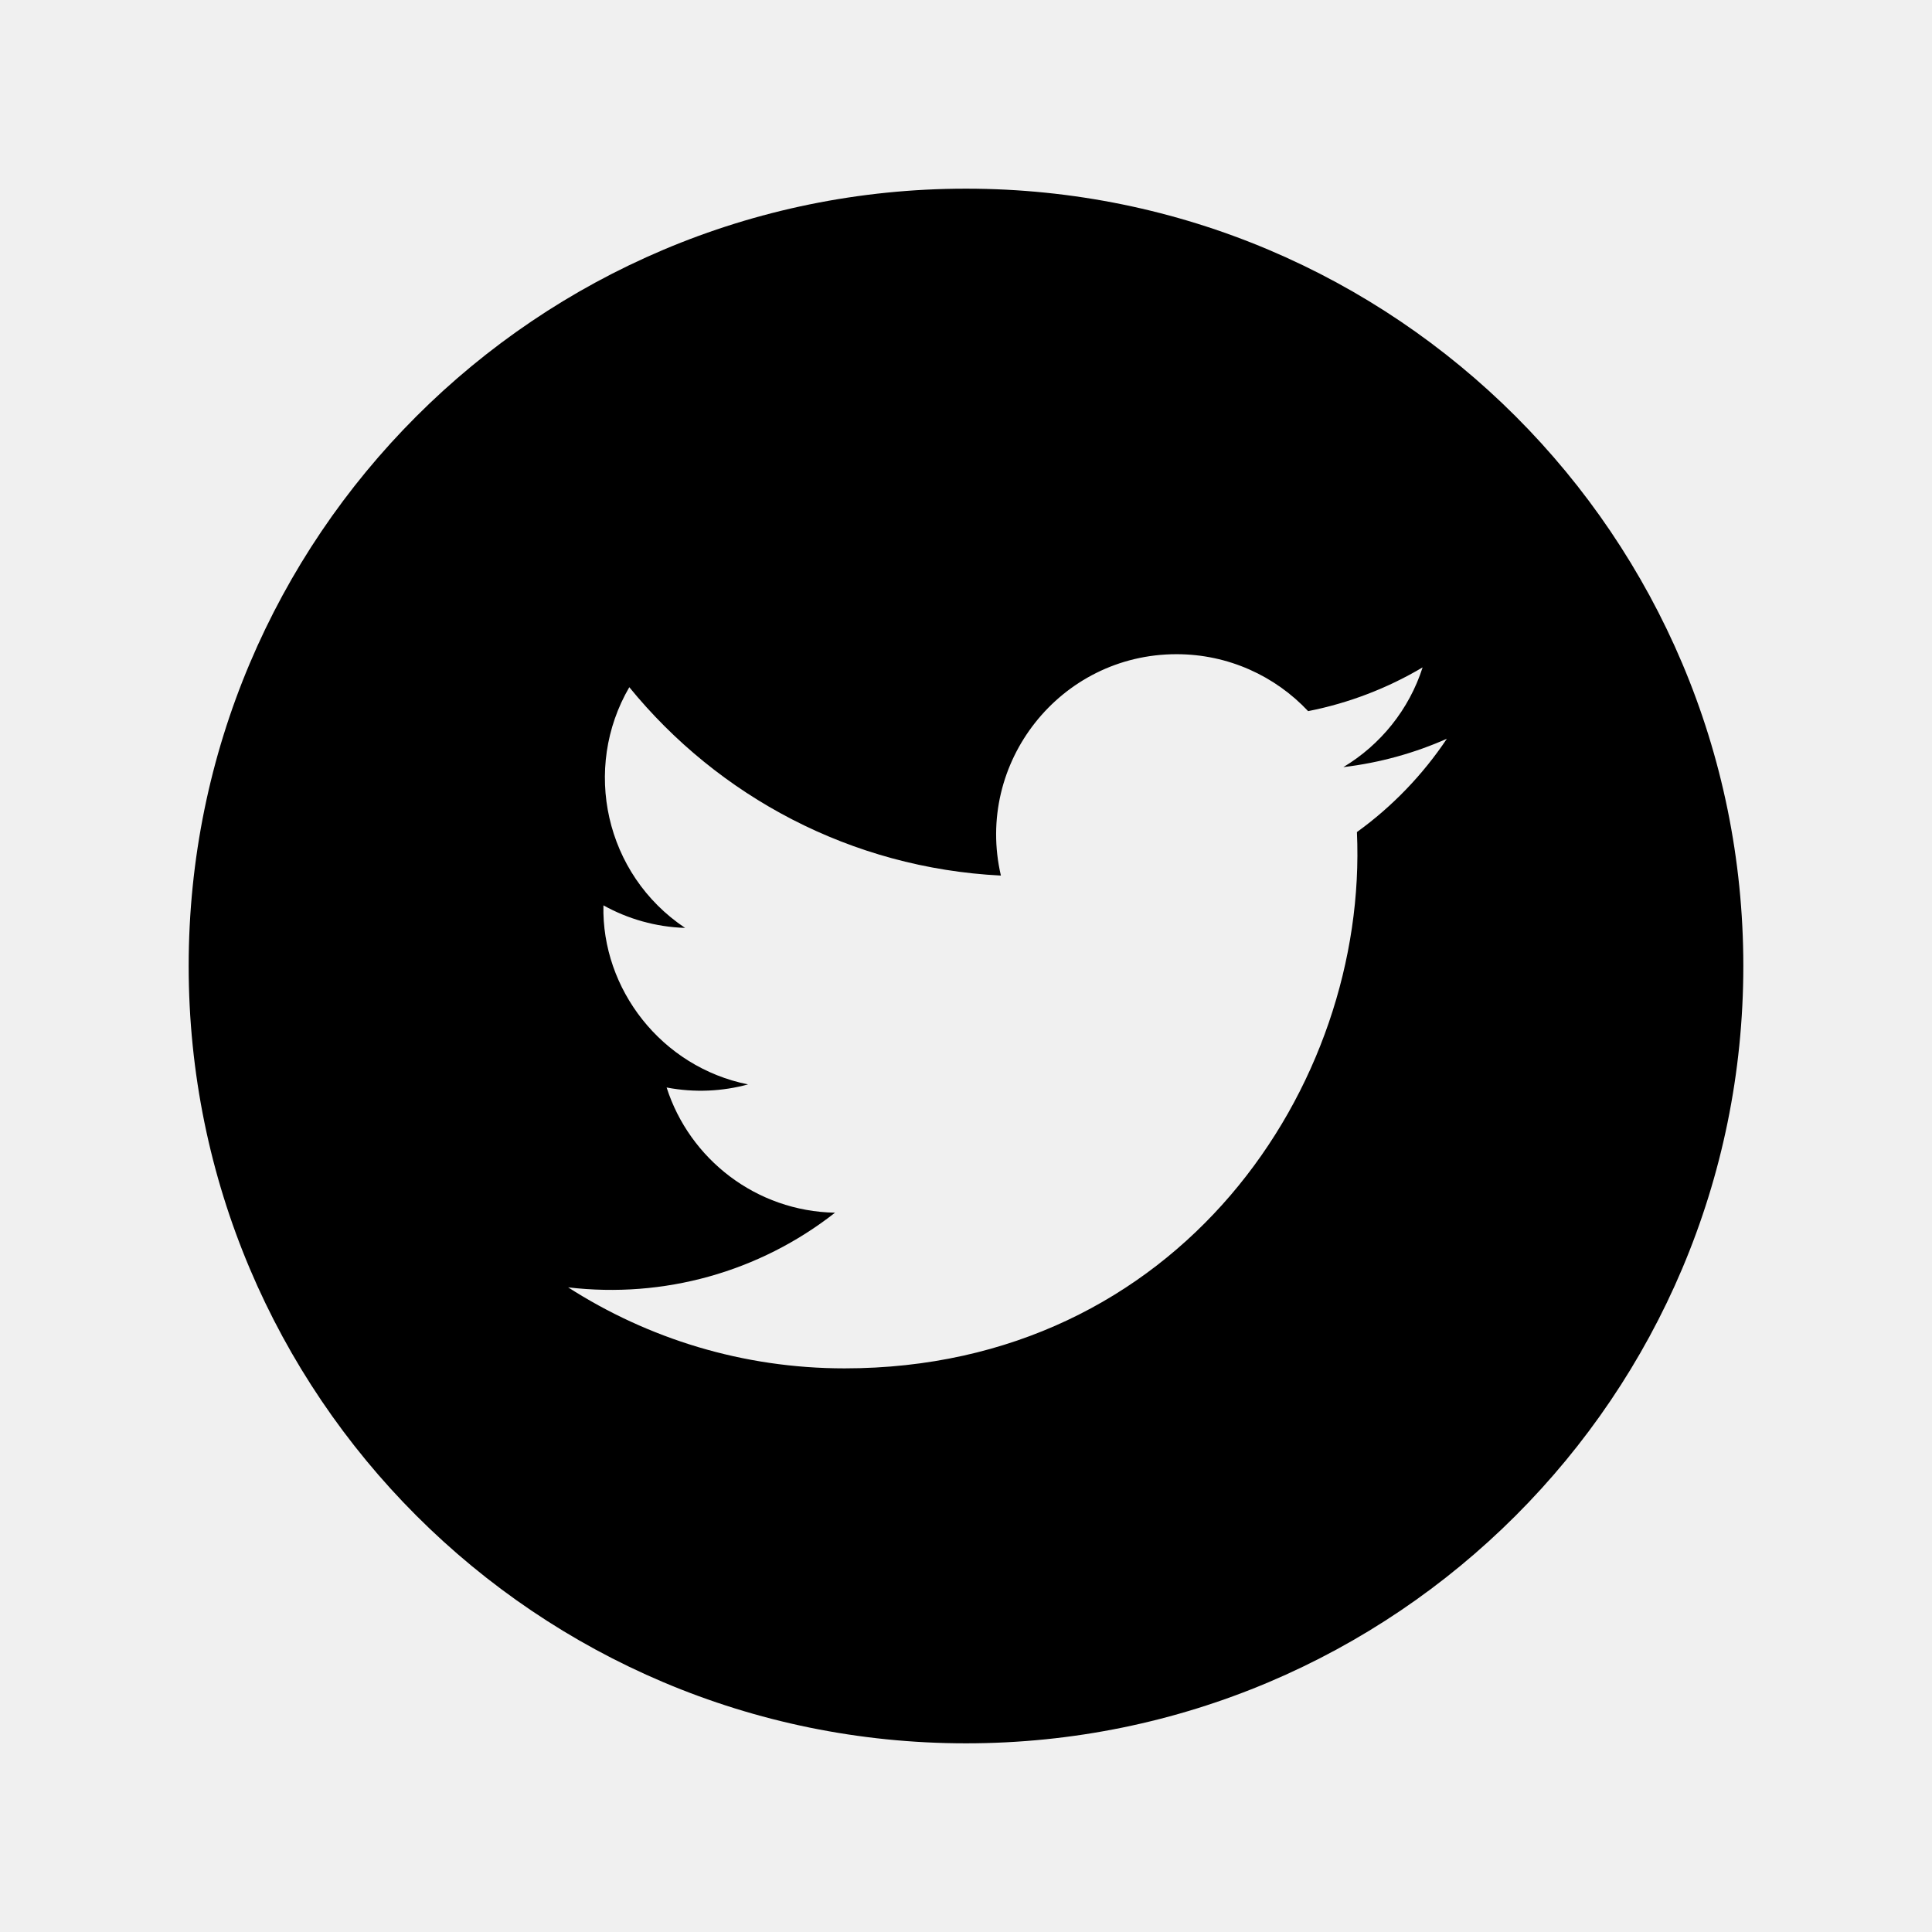
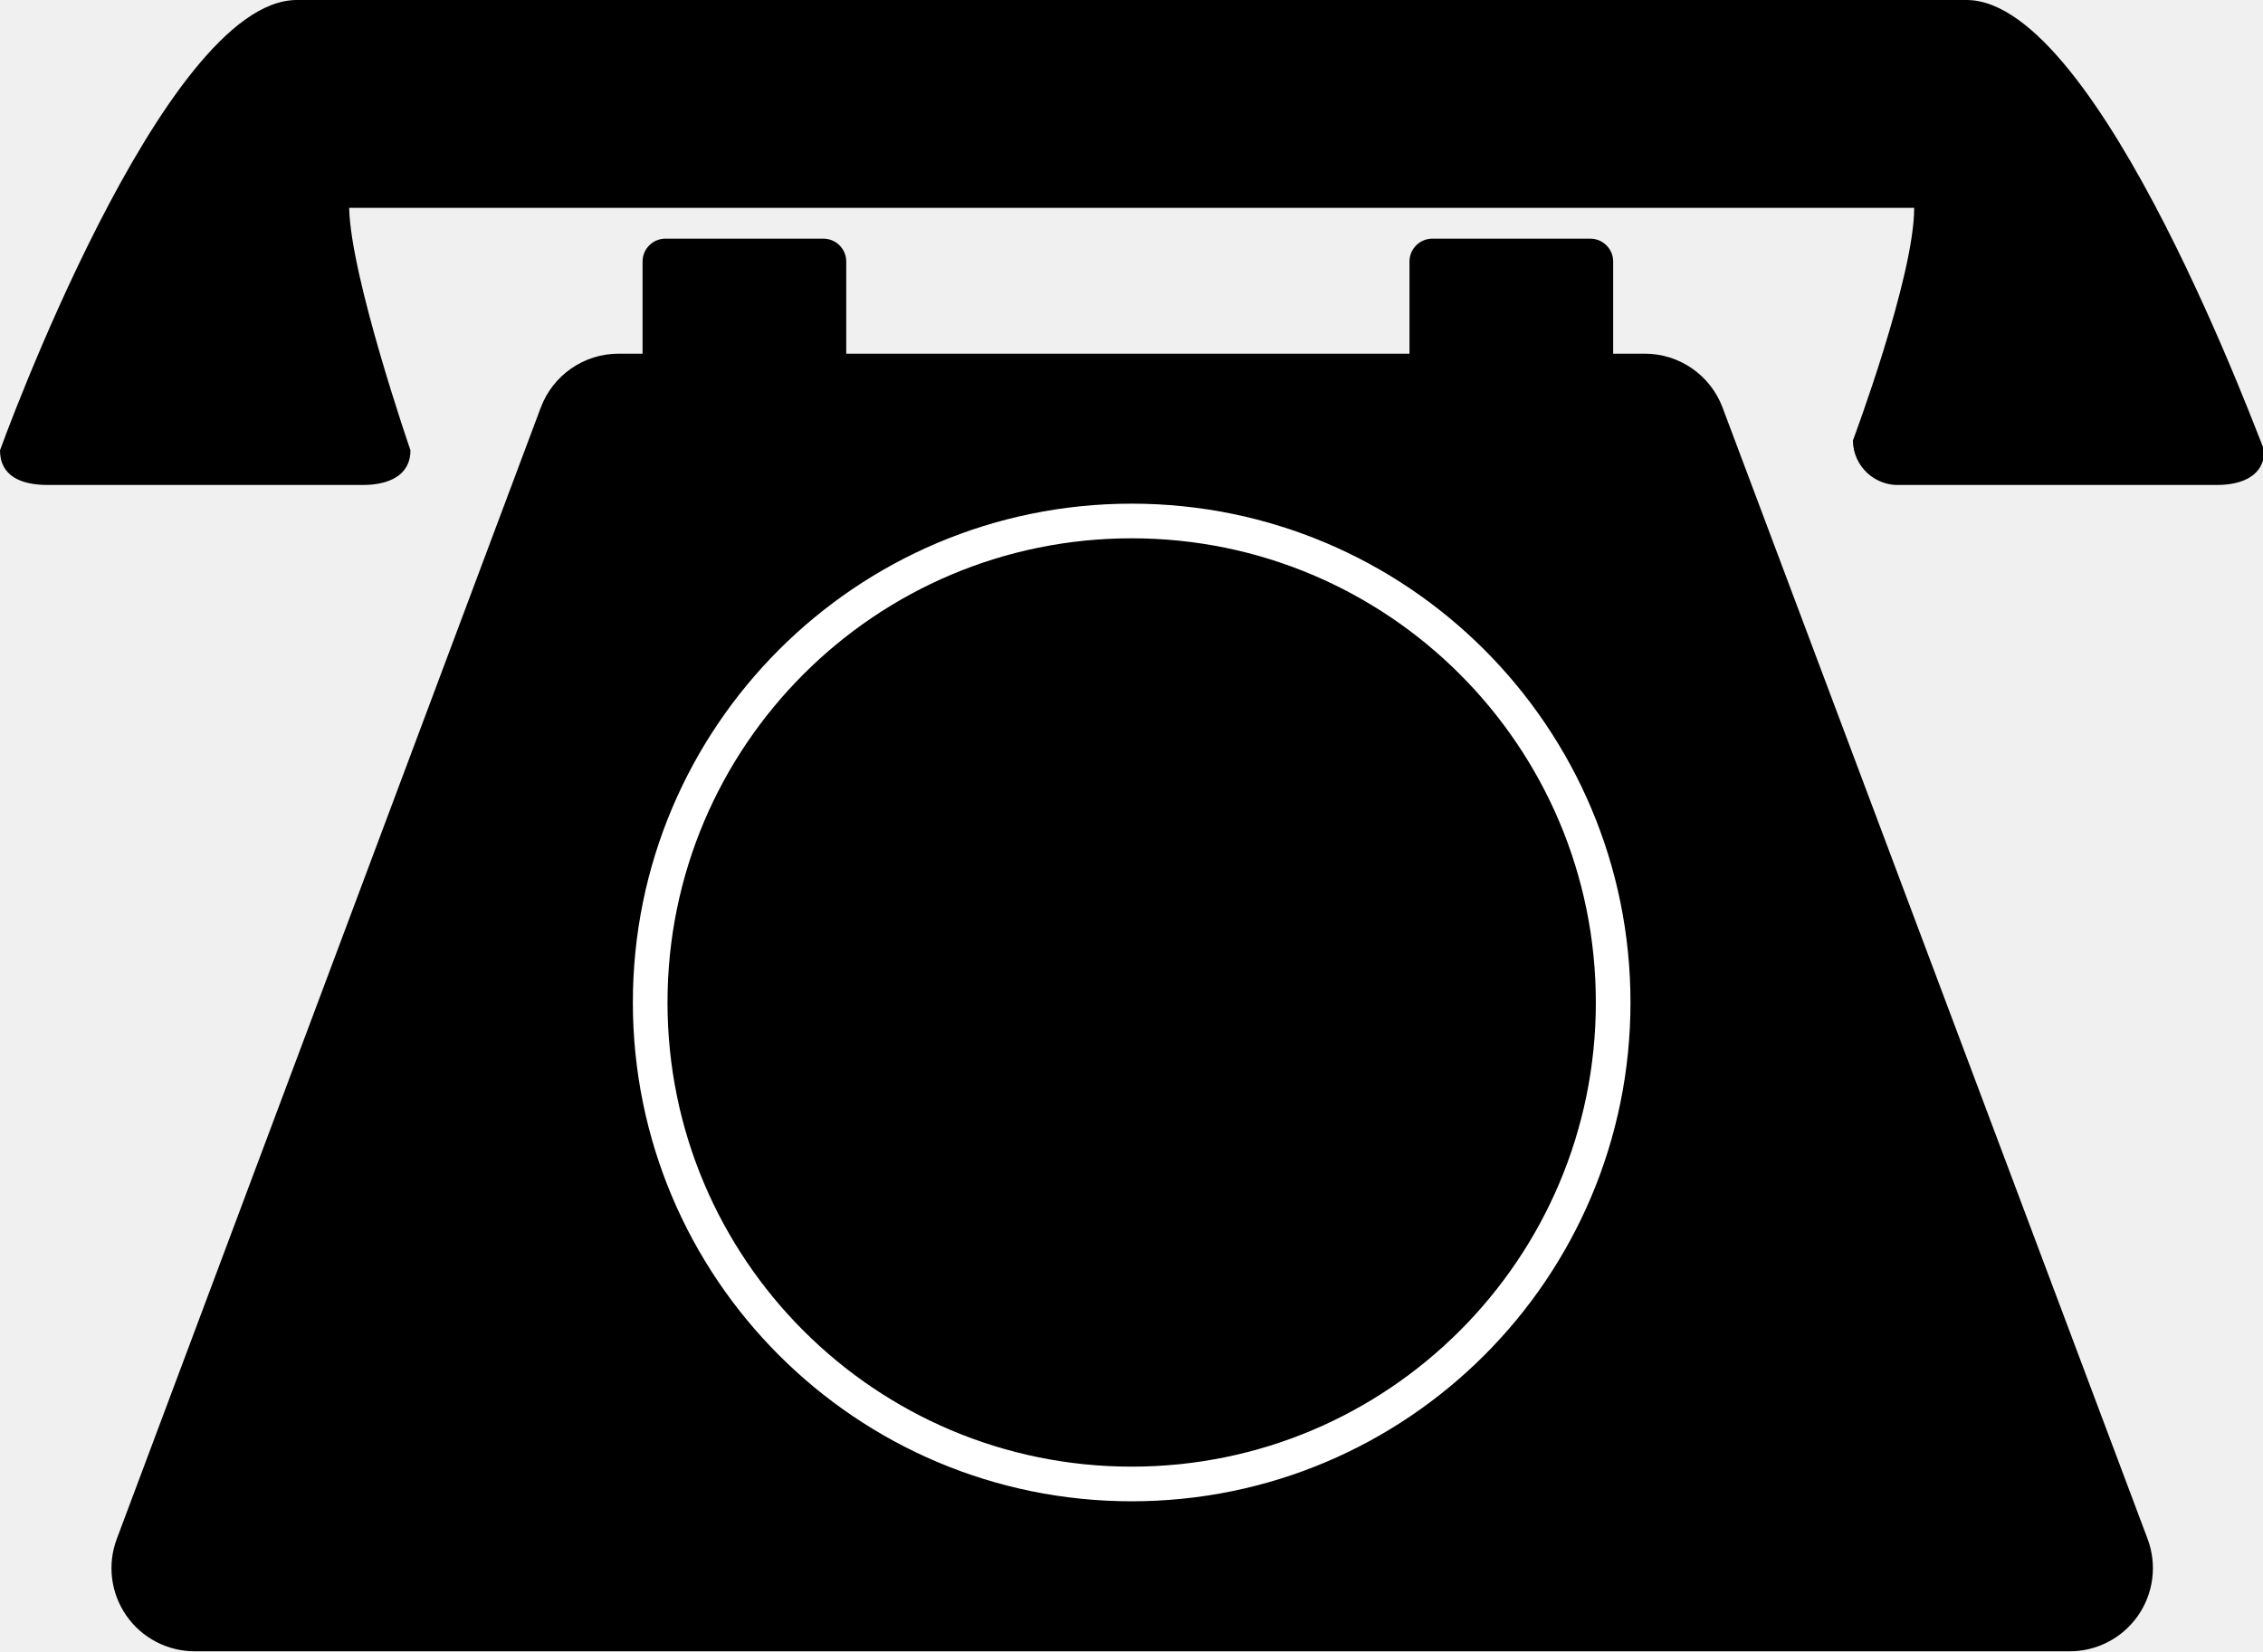
- <svg xmlns="http://www.w3.org/2000/svg" version="1.1" x="0px" y="0px" width="512px" height="512px" viewBox="0 0 512 512" enable-background="new 0 0 512 512" xml:space="preserve">
-   <path id="twitter-4-icon" d="M256,50C142.229,50,50,142.229,50,256s92.229,206,206,206s206-92.229,206-206S369.771,50,256,50z    M359.599,220.506c3.021,67.199-47.096,142.124-135.802,142.124c-26.981,0-52.096-7.911-73.238-21.466   c25.347,2.987,50.646-4.044,70.734-19.786c-20.907-0.386-38.554-14.198-44.632-33.181c7.486,1.432,14.851,1.013,21.575-0.816   c-22.976-4.617-38.839-25.317-38.321-47.453c6.44,3.58,13.81,5.729,21.642,5.977c-21.278-14.221-27.303-42.318-14.785-63.789   c23.563,28.906,58.77,47.928,98.478,49.92c-6.969-29.886,15.702-58.667,46.542-58.667c13.742,0,26.16,5.802,34.874,15.088   c10.884-2.143,21.108-6.119,30.341-11.594c-3.567,11.157-11.144,20.521-21.008,26.433c9.665-1.153,18.874-3.722,27.441-7.523   C377.035,205.355,368.935,213.771,359.599,220.506z" />
+ <svg xmlns="http://www.w3.org/2000/svg" viewBox="0 0 65.33 47.67">
+   <defs>
+     <style>.cls-1{fill:none;stroke:#fff;stroke-miterlimit:10;}</style>
+   </defs>
+   <g id="Layer_2" data-name="Layer 2">
+     <g id="Layer_1-2" data-name="Layer 1">
+       <path d="M59.71,47.67H5.62a2.4,2.4,0,0,1-2.25-3.24L15.61,11.77a2.4,2.4,0,0,1,2.25-1.56H47.48a2.4,2.4,0,0,1,2.25,1.56L62,44.43A2.4,2.4,0,0,1,59.71,47.67Z" />
+       <path d="M56.77,0H8.57C4.69,0,0,13,0,13c0,.75.62,1,1.37,1h9.11c.75,0,1.37-.28,1.37-1,0,0-1.73-5-1.77-7H55.26c0,2-1.77,6.72-1.77,6.72A1.3,1.3,0,0,0,54.86,14H64c.75,0,1.37-.28,1.37-1C65.33,13,60.64,0,56.77,0Z" />
+       <rect x="18.55" y="6.89" width="5.88" height="5.88" rx="0.66" ry="0.66" />
+       <rect x="40.69" y="6.89" width="5.88" height="5.88" rx="0.66" ry="0.66" />
+       <circle class="cls-1" cx="32.67" cy="28.94" r="13.9" />
+     </g>
+   </g>
</svg>
